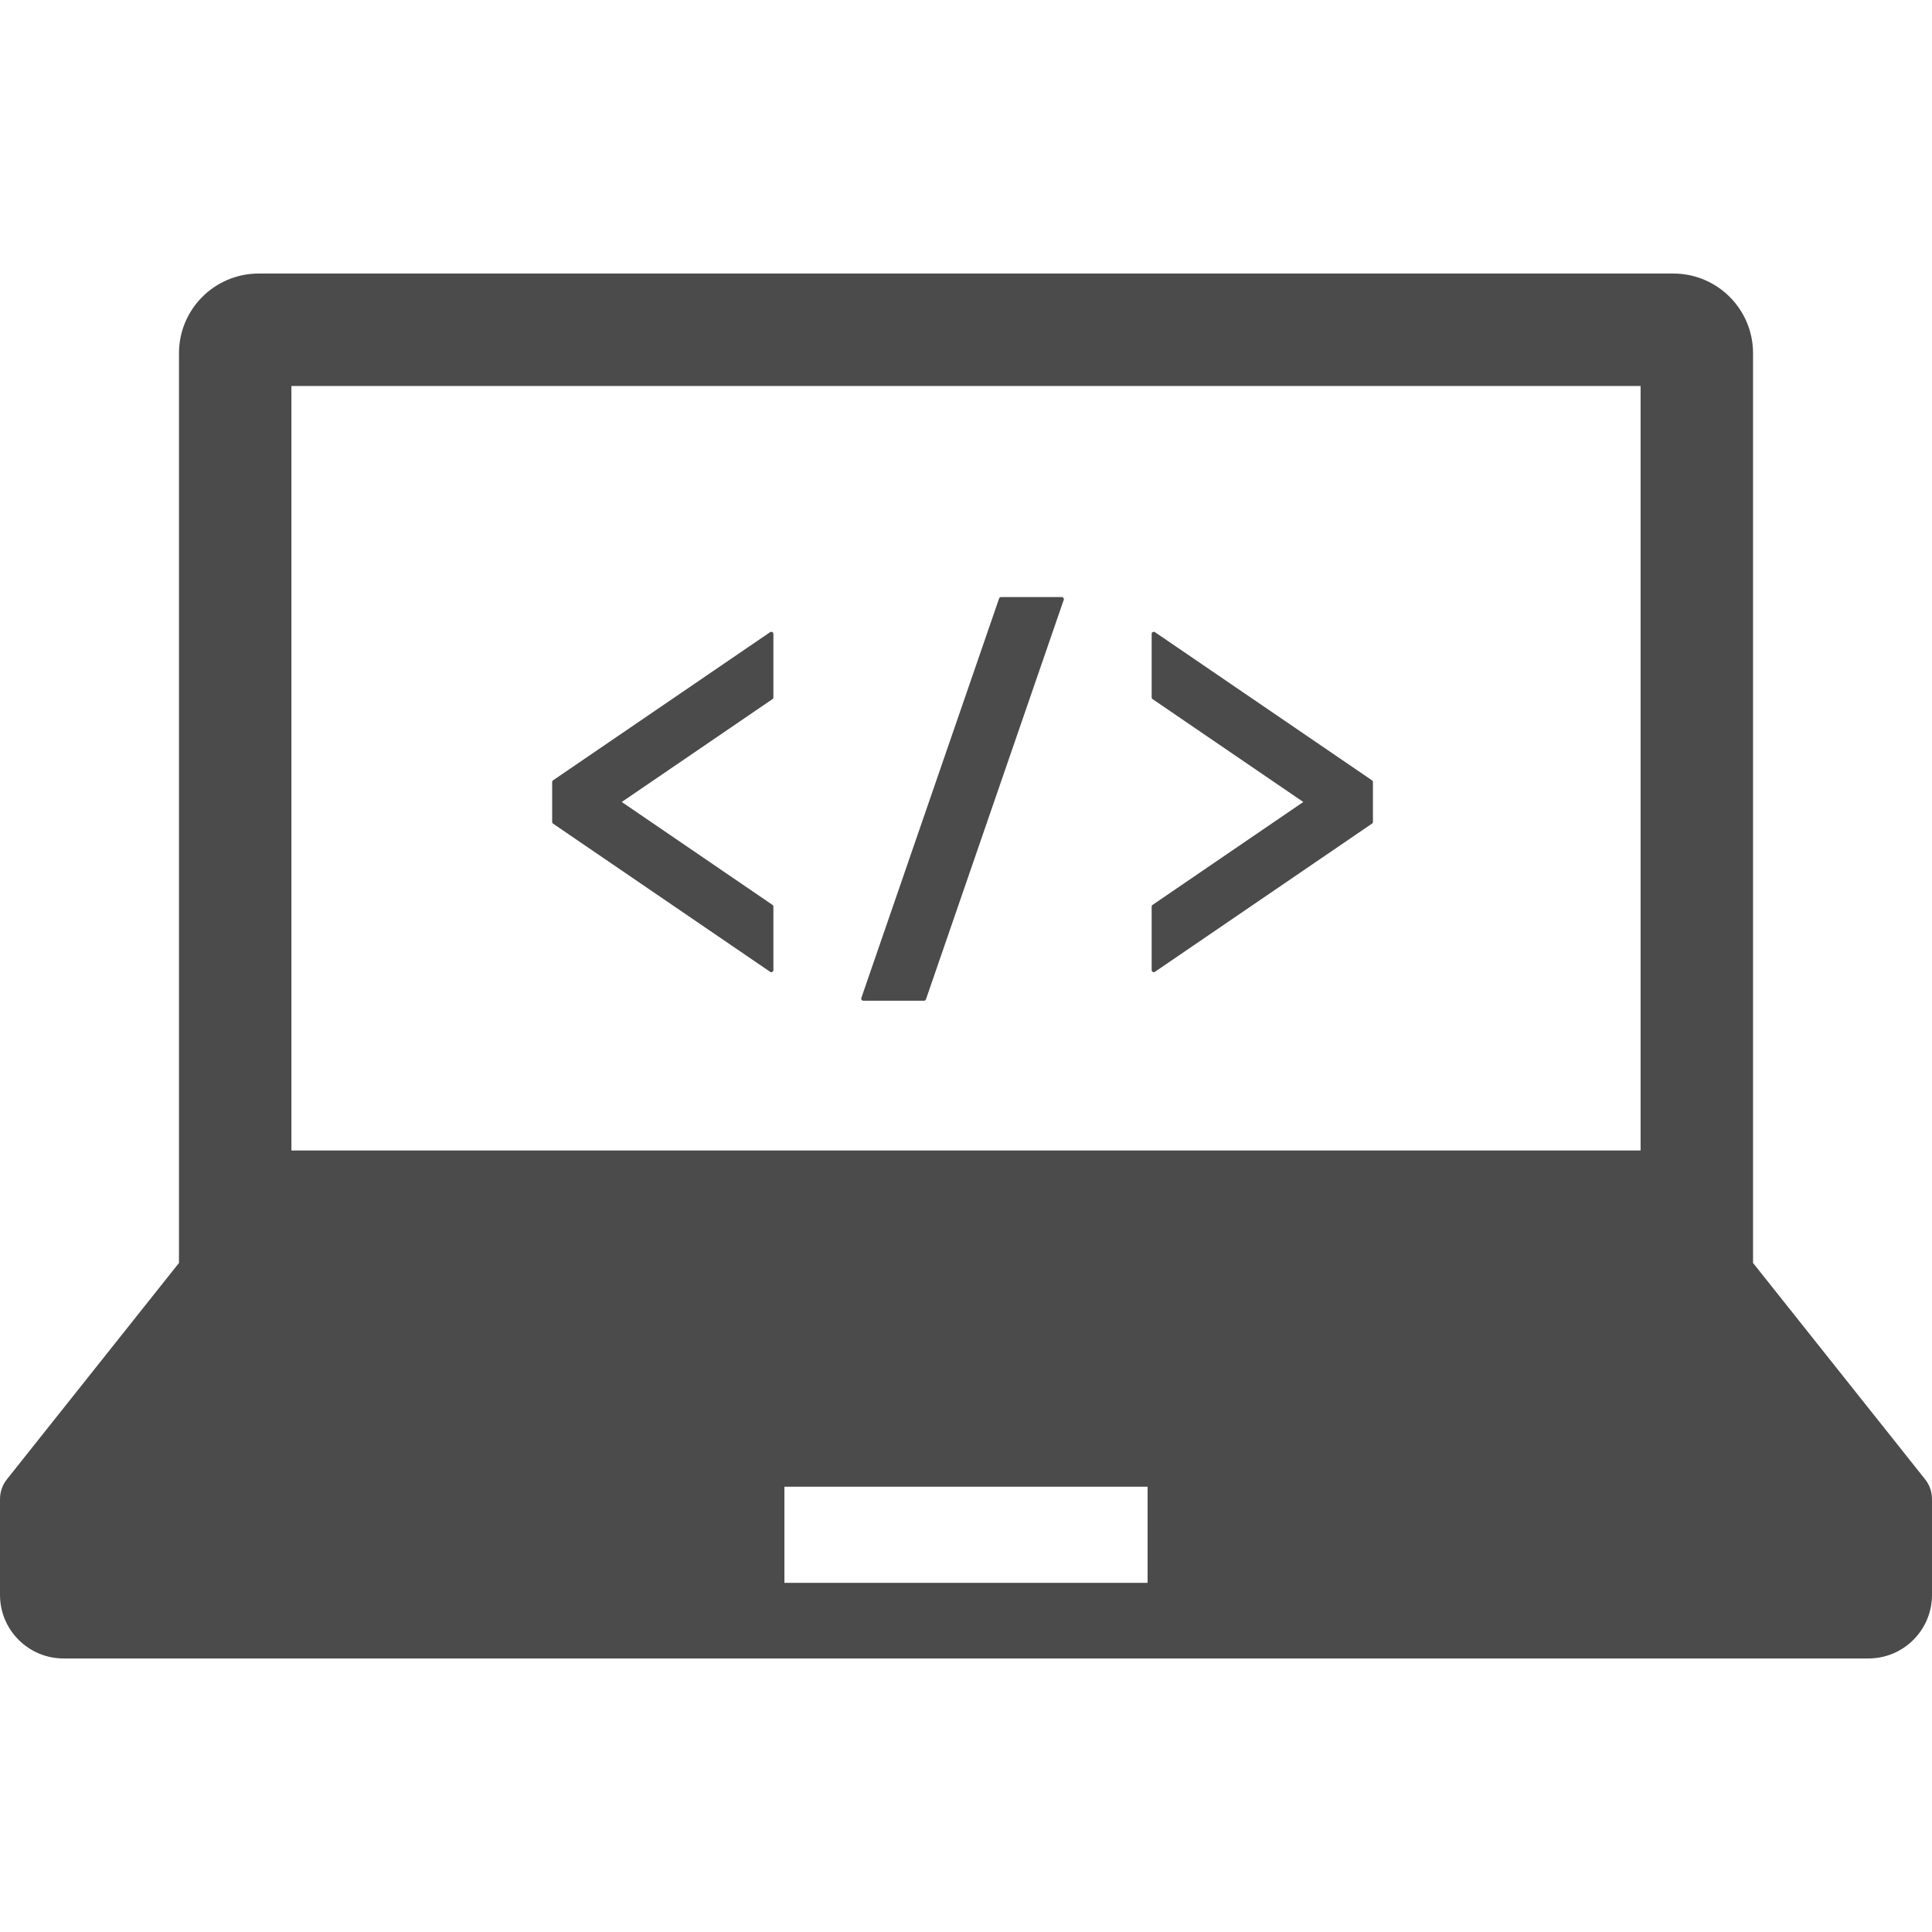
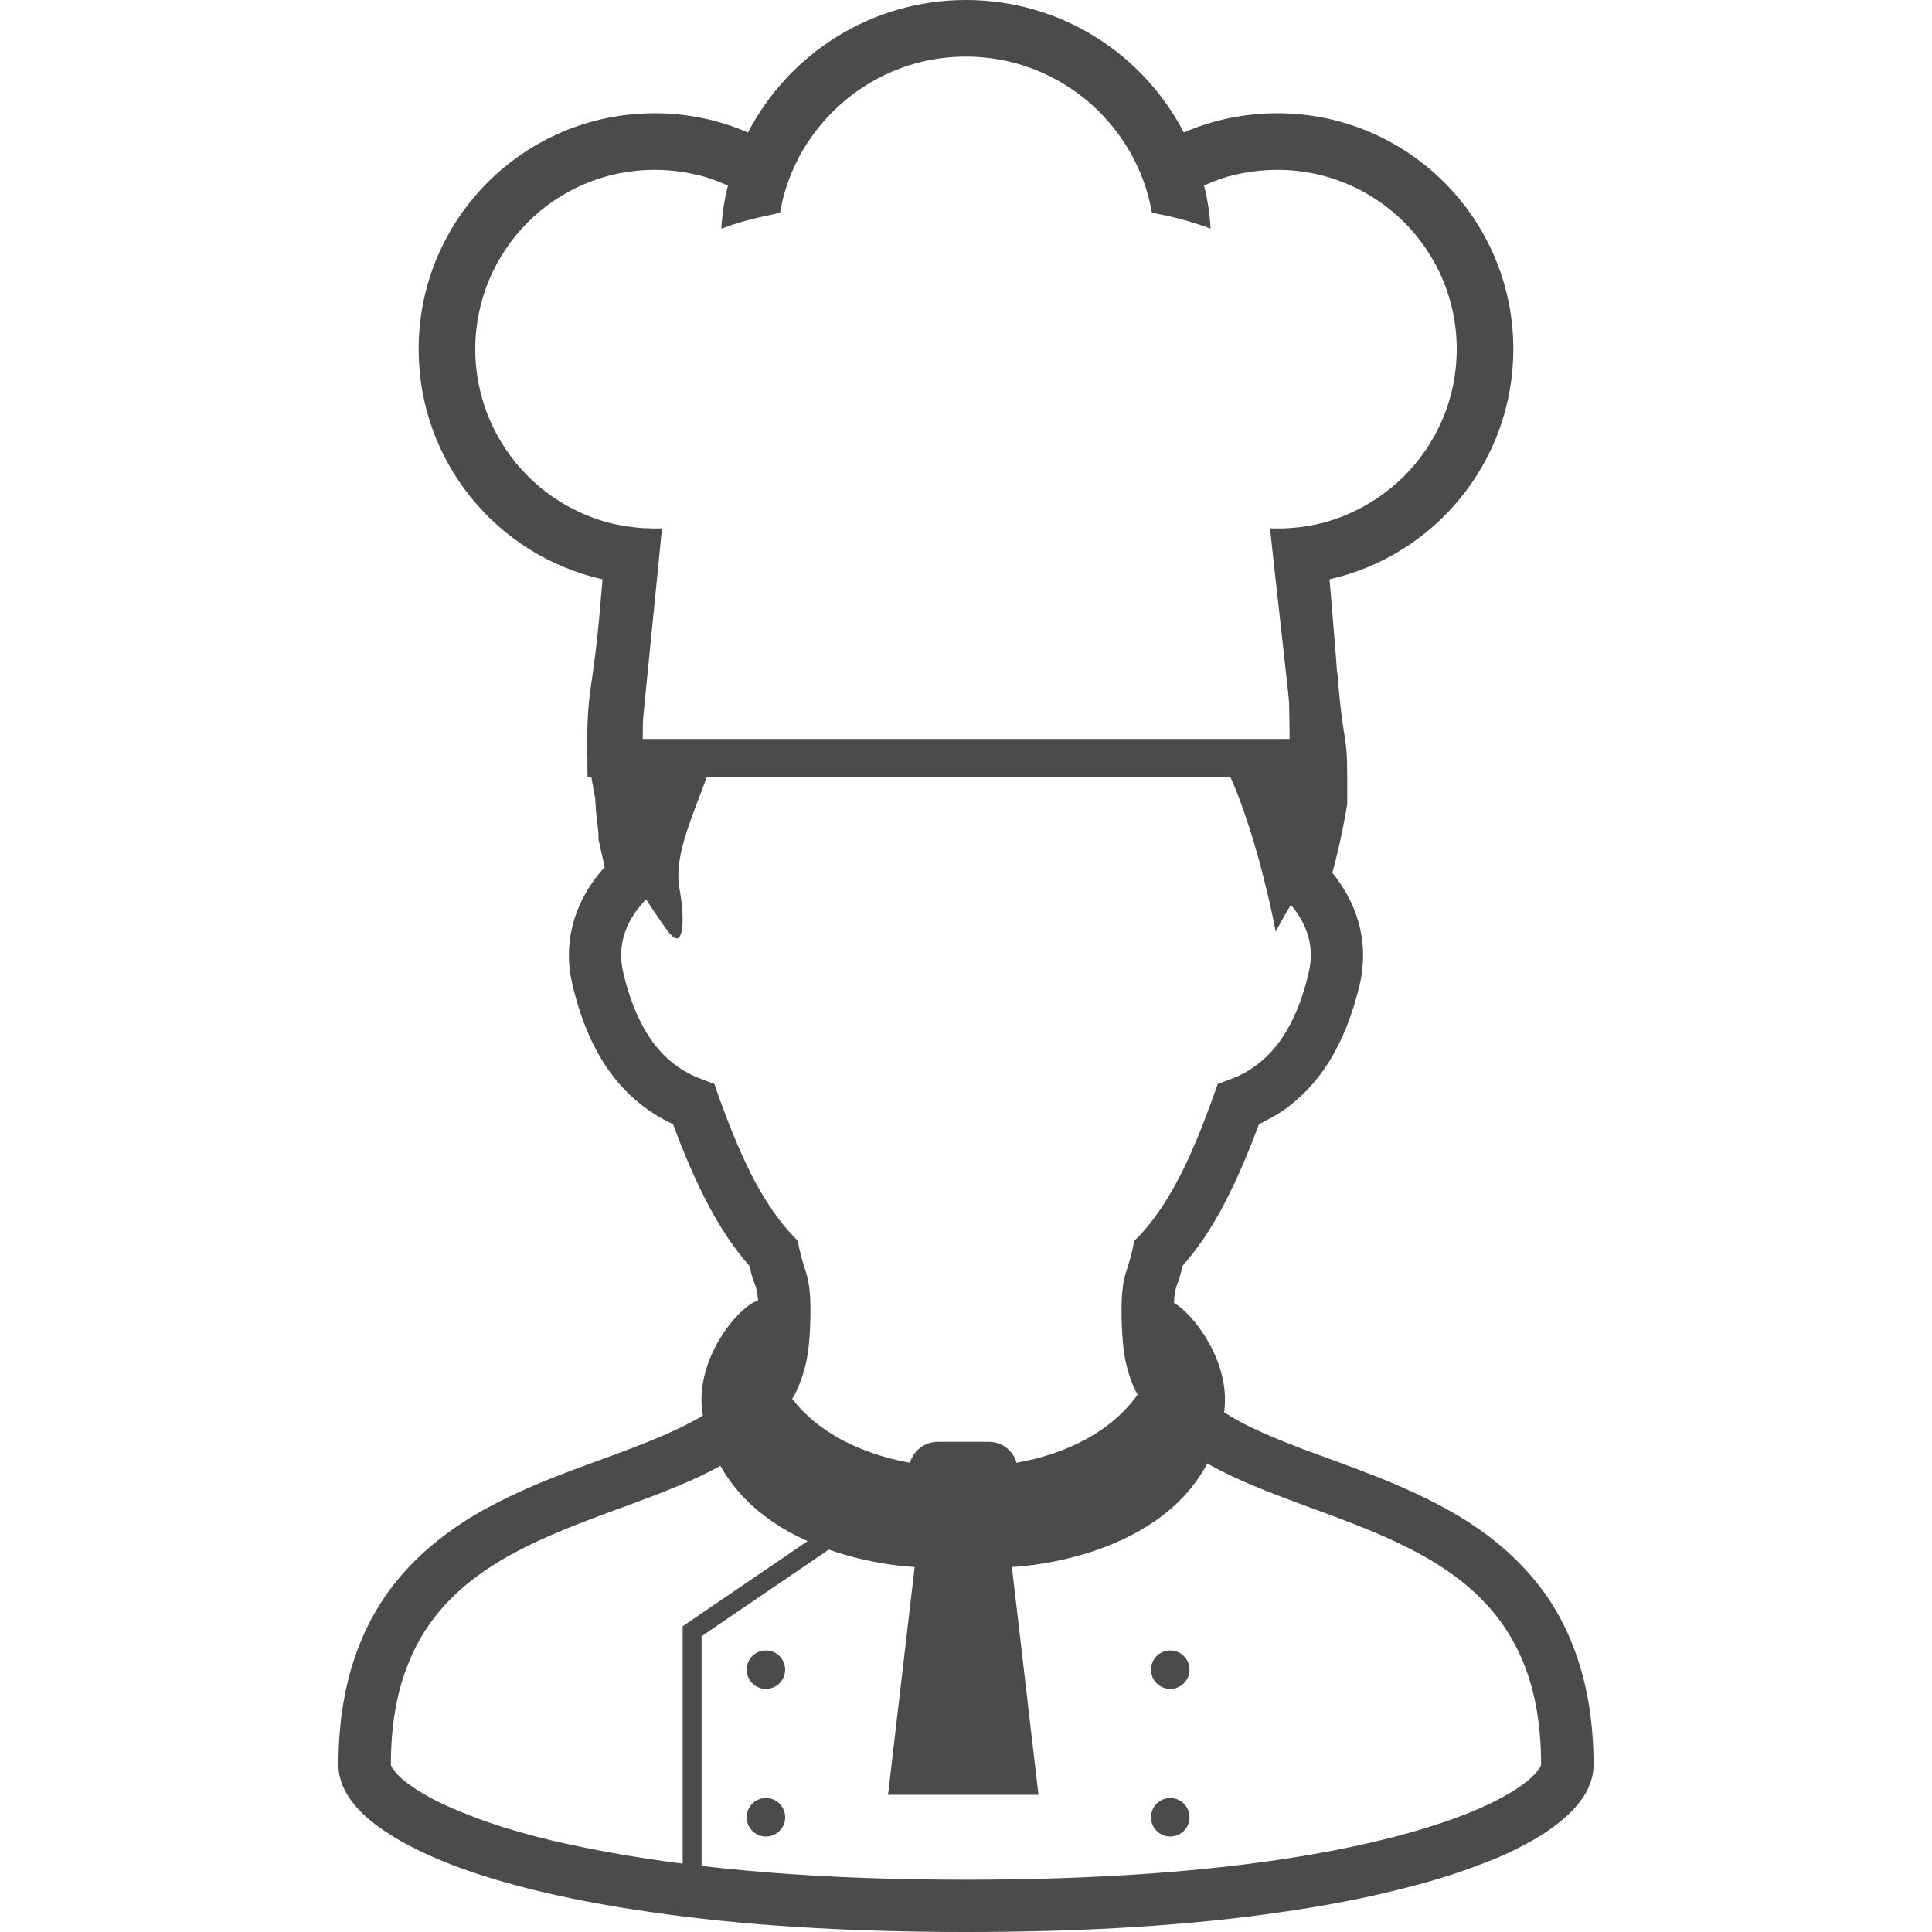
<svg xmlns="http://www.w3.org/2000/svg" version="1.1" id="_x32_" x="0px" y="0px" viewBox="0 0 512 512" style="width: 256px; height: 256px; opacity: 1;" xml:space="preserve">
  <style type="text/css">
	.st0{fill:#4B4B4B;}
</style>
  <g>
-     <path class="st0" d="M510.168,392.022l-45.594-57.326V93.611c0-11.662-9.458-21.12-21.12-21.12H68.546   c-11.662,0-21.115,9.458-21.115,21.12v241.085L1.837,392.022C0.648,393.517,0,395.367,0,397.287v25.373   c0,9.311,7.542,16.849,16.849,16.849h478.302c9.31,0,16.849-7.538,16.849-16.849v-25.373   C512,395.367,511.36,393.517,510.168,392.022z M77.226,102.291h357.548v202.606H77.226V102.291z M304.121,419.47h-96.242v-25.478   h96.242V419.47z" style="fill: rgb(75, 75, 75);" />
-     <path class="st0" d="M204.404,167.431c-0.117,0-0.225,0.036-0.31,0.096l-57.525,39.266c-0.152,0.112-0.242,0.277-0.242,0.467   v10.556c0,0.189,0.09,0.363,0.242,0.458l57.525,39.266c0.086,0.069,0.194,0.104,0.31,0.104c0.087,0,0.177-0.026,0.255-0.069   c0.181-0.096,0.298-0.286,0.298-0.493v-16.824c0-0.172-0.09-0.354-0.242-0.458l-39.94-27.267l39.94-27.258   c0.152-0.112,0.242-0.277,0.242-0.467v-16.815c0-0.207-0.117-0.406-0.298-0.492C204.581,167.449,204.49,167.431,204.404,167.431z" style="fill: rgb(75, 75, 75);" />
-     <path class="st0" d="M306.07,167.527c-0.091-0.06-0.195-0.096-0.312-0.096c-0.09,0-0.177,0.018-0.259,0.07   c-0.177,0.086-0.294,0.285-0.294,0.492v16.824c0,0.182,0.091,0.355,0.242,0.458l39.94,27.258l-39.94,27.267   c-0.151,0.104-0.242,0.285-0.242,0.466v16.815c0,0.207,0.117,0.397,0.294,0.493c0.082,0.043,0.169,0.069,0.259,0.069   c0.117,0,0.22-0.034,0.312-0.104l57.52-39.266c0.164-0.095,0.25-0.268,0.25-0.458v-10.556c0-0.19-0.086-0.355-0.25-0.467   L306.07,167.527z" style="fill: rgb(75, 75, 75);" />
-     <path class="st0" d="M281.375,158.224h-16.08c-0.237,0-0.449,0.147-0.522,0.372L228.26,264.473   c-0.056,0.164-0.026,0.354,0.074,0.492c0.109,0.147,0.277,0.242,0.454,0.242h16.08c0.238,0,0.45-0.156,0.523-0.38l36.508-105.859   c0.061-0.172,0.03-0.363-0.069-0.51C281.721,158.311,281.553,158.224,281.375,158.224z" style="fill: rgb(75, 75, 75);" />
+     <path class="st0" d="M417.307,437.372c-2.793-7.654-6.743-14.159-11.396-19.56c-4.112-4.799-8.758-8.904-13.665-12.354   c-8.602-6.057-18.101-10.408-27.352-14.112c-7.014-2.746-13.866-5.2-20.208-7.546c-4.807-1.851-9.259-3.658-13.264-5.602   c-2.546-1.25-4.846-2.5-6.952-3.904l-0.046-0.046c0.146-1.103,0.208-2.152,0.208-3.256c0-11.959-8.619-22.854-13.51-25.709   c0.092-2.546,0.4-3.65,0.794-4.799c0.402-1.103,0.903-2.299,1.45-5c3.85-4.352,7.354-9.46,10.656-15.655   c3.302-6.212,6.45-13.357,9.606-21.914c1.998-1.002,4.043-2.052,6.049-3.348c4.499-3.102,8.811-7.307,12.407-13.009   c3.549-5.648,6.404-12.6,8.41-21.304c0.494-2.353,0.74-4.807,0.74-7.106c0-4.954-1.142-9.598-3.101-13.804   c-1.35-2.902-3.048-5.602-5.054-8.055c1.057-3.75,2.26-8.804,3.356-14.753c0.193-1.049,0.401-2.106,0.547-3.202l0.047-0.4v-7.153   c0-12.153-1.096-8.118-2.592-27.314l-0.108-0.255c-0.146-2.353-0.34-4.807-0.548-7.245c-0.448-5.756-0.949-11.612-1.443-17.454   c27.854-6.257,48.71-31.172,48.71-60.986c0-34.513-28.001-62.522-62.522-62.522c-8.804,0-17.206,1.806-24.806,5.1   C302.912,14.243,281.115,0,255.992,0c-25.107,0-46.92,14.243-57.768,35.107c-7.6-3.295-15.949-5.1-24.76-5.1   c-34.559,0-62.522,28.008-62.522,62.522c0,29.814,20.802,54.729,48.718,60.986v0.147c-0.193,2.346-0.4,4.699-0.601,7.044   c-1.852,21.767-3.249,20.671-3.45,34.976v2.939l0.054,1.805v3.157l0.046,2.244h0.996c0.354,2.099,0.71,4.051,1.057,5.903   c0,0.502,0,0.857,0.047,1.258l0.054,0.347c0,0.756,0.047,1.551,0.147,2.3c0.154,1.404,0.3,2.7,0.447,3.95   c0.062,0.501,0.108,1.056,0.154,1.458v1.443l1.643,7.307c-2.345,2.546-4.398,5.456-6.002,8.704   c-2.192,4.398-3.495,9.406-3.495,14.652c0,2.299,0.254,4.753,0.802,7.106c1.296,5.802,3.002,10.802,5.054,15.208   c3.094,6.643,6.998,11.798,11.304,15.602c3.349,3.002,6.898,5.2,10.447,6.852c3.156,8.557,6.304,15.702,9.614,21.914   c3.295,6.195,6.805,11.303,10.648,15.655c1.049,5.2,1.998,4.753,2.252,9.151v0.047c-4.845,1.203-17.159,15.555-14.652,30.215   c0,0.108,0.047,0.154,0.047,0.254c-3.349,1.991-7.299,3.897-11.651,5.748c-7.862,3.349-17.013,6.404-26.311,10   c-7.014,2.708-14.112,5.856-20.917,9.652c-5.093,2.901-10,6.366-14.552,10.363c-6.798,6.049-12.701,13.548-16.752,22.954   c-4.105,9.406-6.404,20.609-6.404,33.966c0,1.798,0.402,3.502,1.049,5.2c0.602,1.451,1.397,2.908,2.354,4.151   c1.797,2.5,4.15,4.652,6.998,6.752c5,3.695,11.658,7.206,20.308,10.501c12.908,4.861,30.262,9.212,52.622,12.36   c22.406,3.256,49.867,5.2,82.976,5.2c28.719,0,53.17-1.451,73.732-3.95c15.455-1.898,28.765-4.252,40.015-7.06   c8.456-2.053,15.763-4.244,22.06-6.698c4.707-1.697,8.85-3.596,12.407-5.502c2.7-1.451,5.108-2.894,7.206-4.452   c3.148-2.307,5.694-4.652,7.6-7.299c0.996-1.304,1.798-2.746,2.354-4.352c0.594-1.504,0.949-3.209,0.949-4.853   C422.315,456.13,420.518,445.976,417.307,437.372z M104.237,468.93c-0.348-0.501-0.54-0.849-0.602-1.042l-0.046-0.154   c0-10.308,1.496-18.657,4.104-25.563c2.246-6.103,5.301-11.096,8.95-15.409c3.248-3.796,6.952-7.098,11.103-10   c7.207-5.1,15.655-8.997,24.513-12.507c6.597-2.647,13.402-5,20.007-7.5c4.946-1.899,9.8-3.85,14.406-6.104   c1.451-0.702,2.847-1.404,4.244-2.207c5.455,9.807,14.267,16.019,23.117,19.969l-33.116,22.554v62.922   c-13.711-1.752-25.409-3.95-35.362-6.303c-8.002-1.945-14.807-4.051-20.455-6.25c-4.205-1.605-7.854-3.194-10.81-4.8   c-2.245-1.204-4.097-2.345-5.601-3.449C106.389,471.484,104.94,469.98,104.237,468.93z M173.464,45.014   c4.552,0,8.958,0.649,13.155,1.798c2.161,0.656,4.252,1.458,6.304,2.353c-0.949,3.704-1.551,7.554-1.752,11.45   c3.549-1.396,8.102-2.693,13.611-3.796c0.648-0.201,1.296-0.309,1.944-0.402c0.802-4.899,2.345-9.506,4.506-13.757   c0.293-0.649,0.648-1.304,1.003-1.952c2.292-4.051,5.1-7.747,8.402-11.057c9.051-9.05,21.504-14.652,35.354-14.652   c13.819,0,26.265,5.602,35.37,14.652c3.256,3.31,6.096,7.006,8.356,11.057c0.355,0.648,0.694,1.304,1.049,1.998   c2.145,4.251,3.65,8.812,4.506,13.657c0.694,0.147,1.342,0.255,1.991,0.401c2.808,0.548,5.308,1.204,7.608,1.852   c2.199,0.656,4.205,1.304,5.949,1.998c-0.201-3.896-0.795-7.746-1.744-11.45c1.998-0.895,4.097-1.697,6.25-2.353   c4.205-1.15,8.649-1.798,13.202-1.798c13.155,0,24.953,5.301,33.618,13.904c8.595,8.649,13.904,20.462,13.904,33.61   c0,13.155-5.309,24.961-13.904,33.618c-5.81,5.748-13.063,10.061-21.165,12.298c-3.95,1.057-8.148,1.605-12.454,1.605   c-0.648,0-1.296,0-1.952-0.054c0.456,5.008,4.907,43.826,5.054,46.226c0,0.609,0,1.852,0.054,3.403c0,0.902,0.046,1.805,0.046,2.7   c0,1.25,0,2.453,0.046,3.502H190.624h-20.308c0.054-0.756,0.054-2.6,0.054-4.498c0.046-1.458,4.498-45.176,4.891-49.629   c0.055-0.555,0.101-1.15,0.163-1.705c-0.656,0.054-1.312,0.054-1.96,0.054c-0.447,0-0.895,0-1.35-0.054   c-1.15,0-2.246-0.046-3.348-0.193c-2.655-0.254-5.255-0.702-7.755-1.358c-8.094-2.238-15.354-6.504-21.157-12.298   c-8.603-8.657-13.904-20.463-13.904-33.618c0-13.148,5.301-24.961,13.904-33.61C148.457,50.314,160.308,45.014,173.464,45.014z    M166.658,244.646c1.103-2.199,2.654-4.352,4.56-6.304c3.194,4.853,5.795,8.703,6.798,9.606c3.102,3.148,3.557-4.205,2.052-12.454   c-1.15-6.504,1.196-13.503,4.444-22.16c0.911-2.345,1.86-4.845,2.809-7.508h138.7c1.103,2.408,2.099,4.954,3.01,7.508   c5.848,16.057,9.043,33.556,9.043,33.556s1.604-3.047,4.012-7.098c1.443,1.651,2.647,3.502,3.496,5.408   c1.203,2.539,1.797,5.2,1.797,7.948c0,1.25-0.146,2.701-0.447,4.105c-1.104,4.854-2.5,9.005-4.097,12.353   c-2.353,5.054-5.1,8.549-7.955,11.103c-2.894,2.6-5.957,4.305-9.105,5.401l-3.048,1.15l-1.103,3.055   c-3.349,9.352-6.551,16.96-9.8,23.009c-3.256,6.057-6.504,10.555-9.86,14.158l-1.35,1.297l-0.394,1.906   c-1.559,7.145-3.002,7.098-3.002,16.851c0,2.955,0.146,6.049,0.447,9.151c0.402,3.758,1.25,7.206,2.6,10.454   c0.348,0.85,0.741,1.652,1.204,2.454c-6.96,9.806-18.812,15.702-32.059,18.054c-0.911-3.202-3.866-5.547-7.307-5.547h-13.611   c-3.496,0-6.404,2.346-7.354,5.547c-12.708-2.307-24.158-7.801-31.21-16.952l0.648-1.057c1.96-3.804,3.256-8.248,3.75-12.954   c0.308-3.102,0.455-6.196,0.455-9.151c0-9.753-1.443-9.706-3.002-16.851l-0.402-1.906l-1.35-1.405   c-3.349-3.549-6.605-8.102-9.853-14.05c-3.202-6.049-6.45-13.657-9.807-23.009l-1.05-3.055l-3.094-1.15   c-2.114-0.803-4.158-1.744-6.157-3.102c-2.947-1.998-5.802-4.692-8.402-8.804c-2.6-4.151-4.954-9.598-6.605-16.952   c-0.293-1.404-0.447-2.801-0.447-4.105C164.614,250.194,165.308,247.354,166.658,244.646z M185.925,433.615l33.71-22.955   c12.106,4.251,22.761,4.607,22.761,4.607l-7.06,60.369h39.868l-7.044-60.369c0,0,37.916-1.25,51.804-27.468l0.062,0.054   c3.804,2.199,7.801,4.051,11.998,5.802c8.557,3.604,17.708,6.651,26.612,10.154c6.659,2.6,13.156,5.455,19.058,8.803   c4.452,2.547,8.611,5.401,12.261,8.657c5.494,4.9,10,10.702,13.256,18.156c3.249,7.446,5.2,16.604,5.2,28.309l-0.355,0.748   c-0.447,0.803-1.551,2.098-3.348,3.549c-1.605,1.304-3.758,2.747-6.458,4.206c-4.745,2.6-11.149,5.3-19.305,7.846   c-12.252,3.866-28.41,7.415-48.772,9.962c-20.354,2.546-44.96,4.097-74.18,4.097c-27.306,0-50.515-1.35-70.067-3.65V433.615z" style="fill: rgb(75, 75, 75);" />
+     <circle class="st0" cx="202.977" cy="442.48" r="5.1" style="fill: rgb(75, 75, 75);" />
+     <path class="st0" d="M202.977,476.5c-2.816,0-5.101,2.268-5.101,5.1c0,2.816,2.284,5.1,5.101,5.1c2.816,0,5.107-2.284,5.107-5.1   C208.084,478.768,205.793,476.5,202.977,476.5z" style="fill: rgb(75, 75, 75);" />
+     <path class="st0" d="M310.127,447.58c2.816,0,5.108-2.284,5.108-5.1c0-2.817-2.292-5.1-5.108-5.1c-2.809,0-5.1,2.283-5.1,5.1   C305.027,445.296,307.318,447.58,310.127,447.58z" style="fill: rgb(75, 75, 75);" />
+     <path class="st0" d="M310.127,486.7c2.816,0,5.108-2.284,5.108-5.1c0-2.832-2.292-5.1-5.108-5.1c-2.809,0-5.1,2.268-5.1,5.1   C305.027,484.416,307.318,486.7,310.127,486.7z" style="fill: rgb(75, 75, 75);" />
  </g>
</svg>
